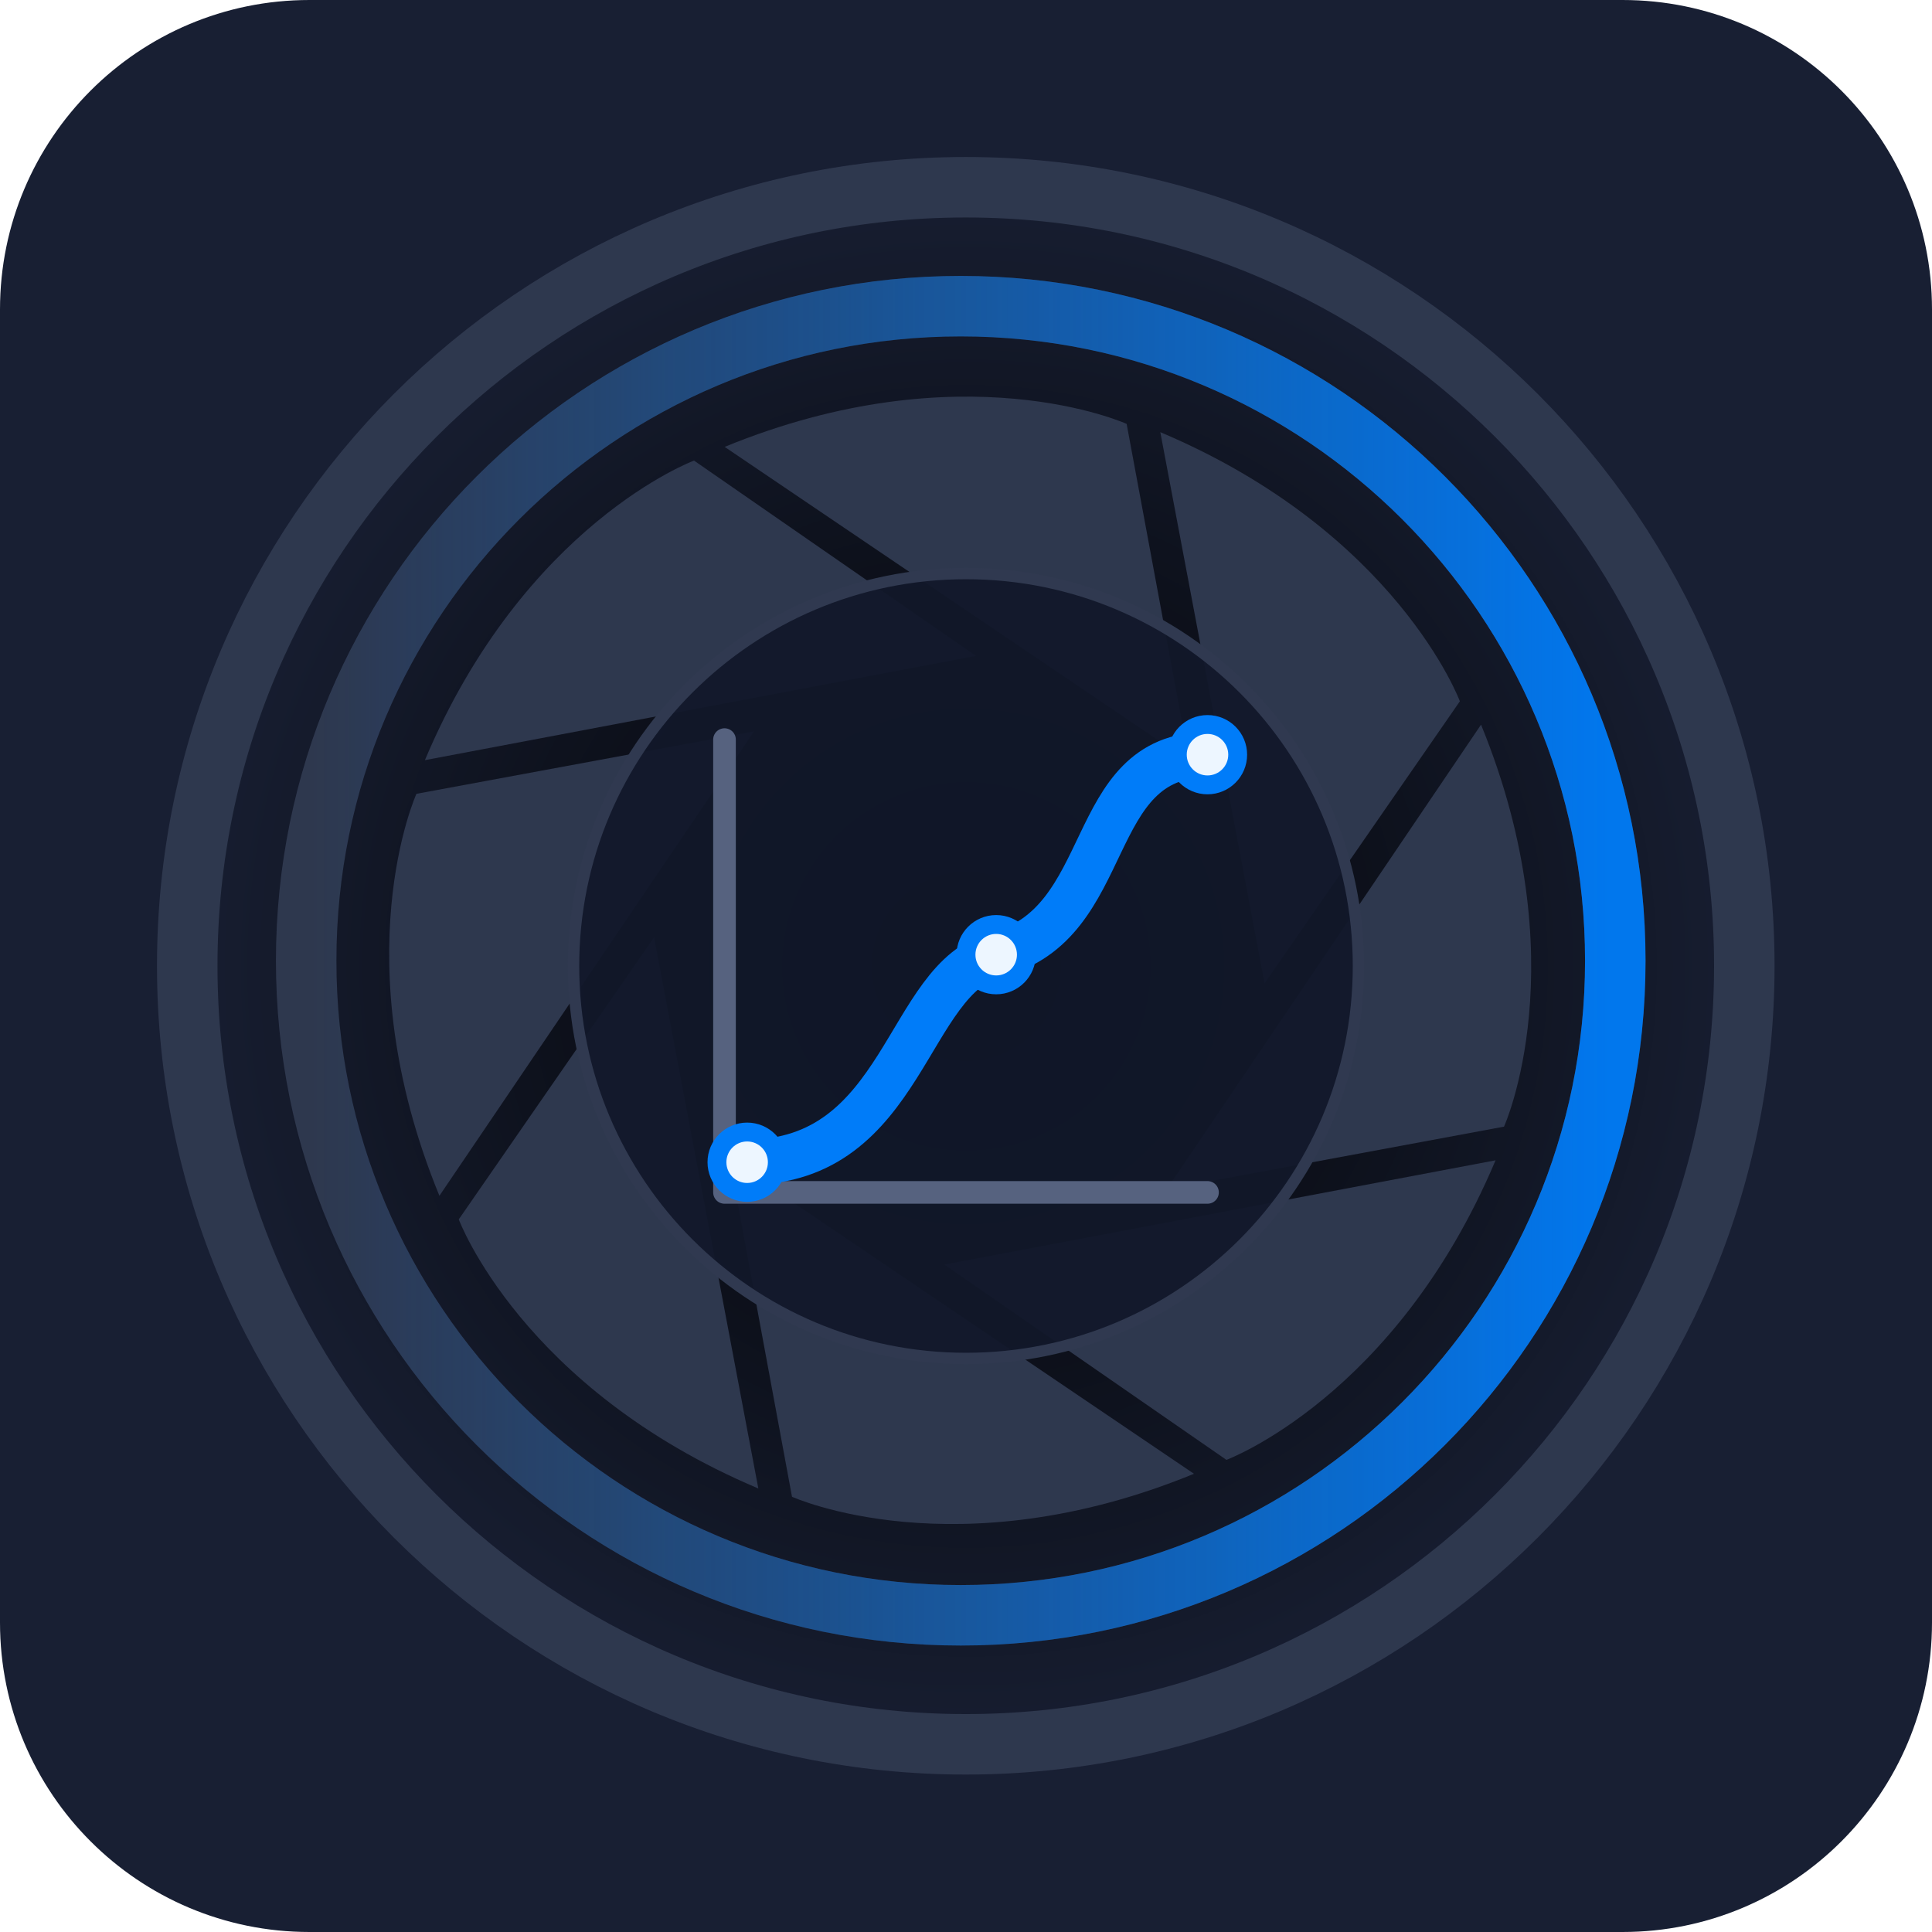
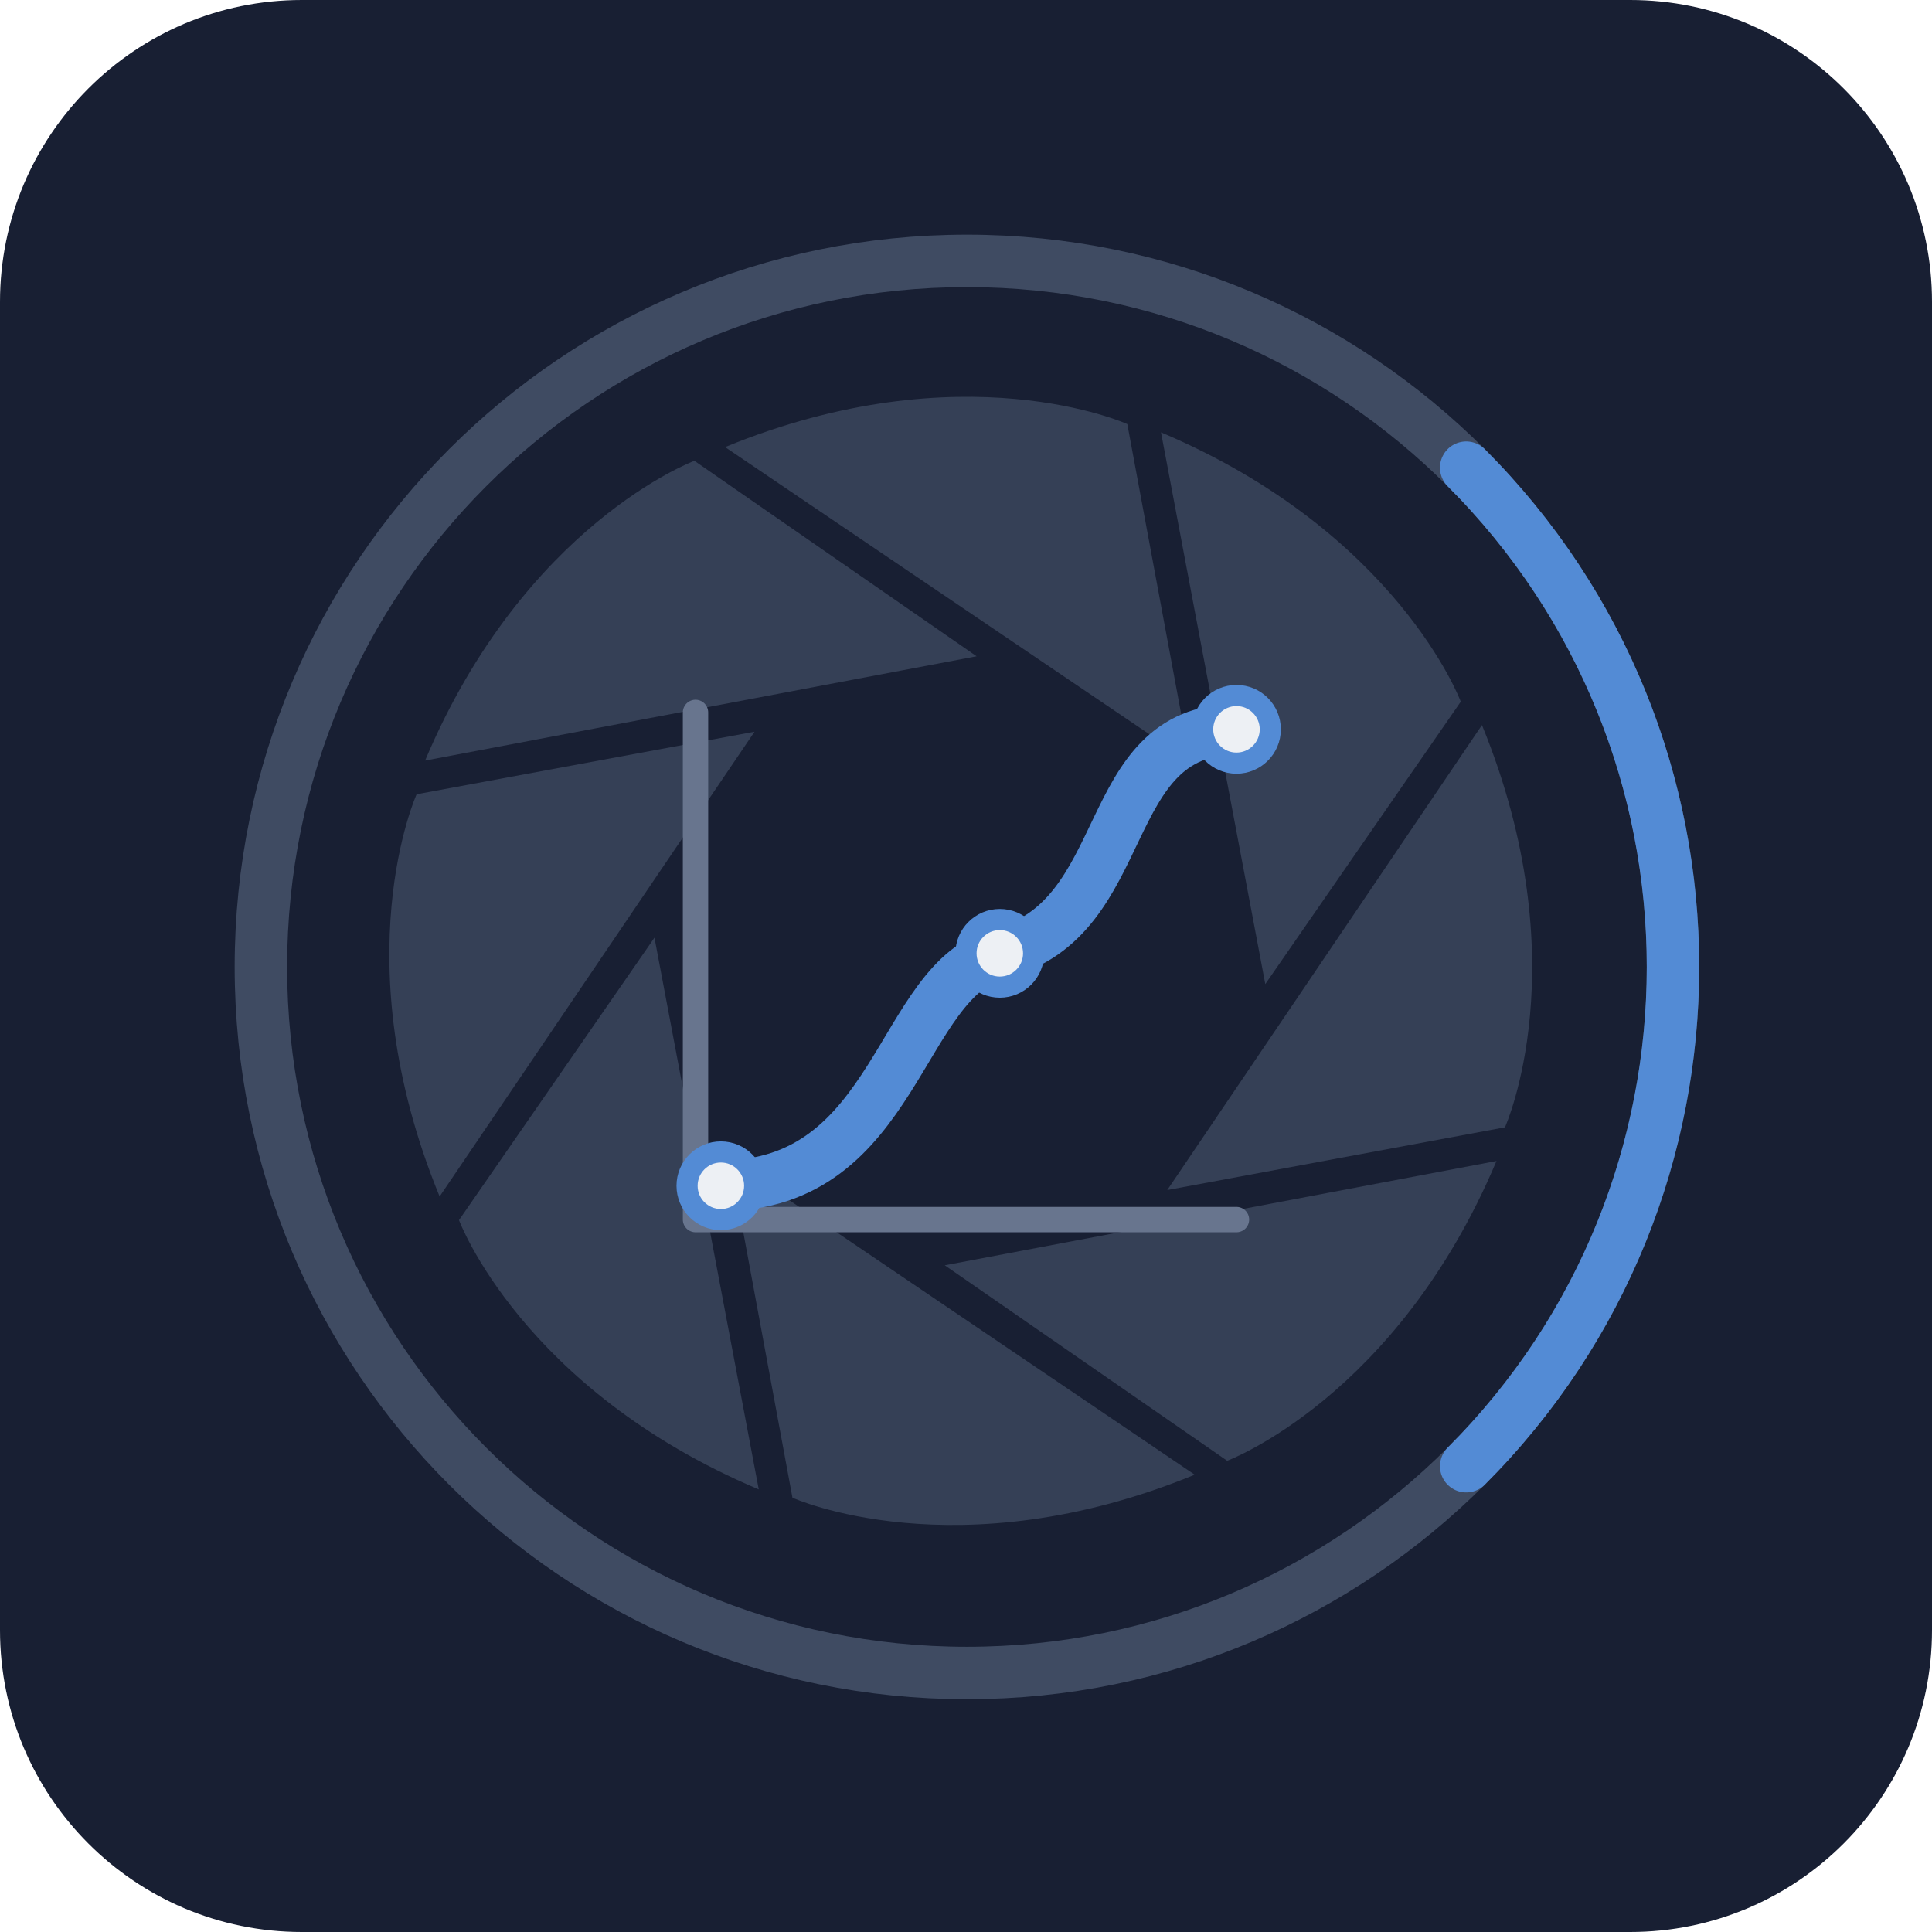
<svg xmlns="http://www.w3.org/2000/svg" width="512" height="512" viewBox="0 0 512 512">
-   <defs>
-     <radialGradient id="inner-circle" cx="50%" cy="50%" r="50%">
-       <stop offset="0" stop-color="#000000" stop-opacity="1" />
-       <stop offset="1" stop-color="#000000" stop-opacity="0" />
-     </radialGradient>
-     <linearGradient id="blue-ring" x1="0" y1="0" x2="1" y2="0">
-       <stop offset="0" stop-color="#007cf9" stop-opacity="0" />
-       <stop offset="1" stop-color="#007cf9" />
-     </linearGradient>
-   </defs>
-   <rect width="512" height="512" rx="82" fill="#181f33" />
-   <g transform="translate(38.4 38.4) scale(.534233)" opacity=".94">
-     <circle cx="407.5" cy="407.5" r="400" fill="url(#inner-circle)" />
-     <g fill="#303950">
-       <path d="m272.4 156.6s-84 31.2-133.5 148.6l273.4-51.7z" />
-       <path d="m134.7 321.9s-37 81.6 11.4 199.4l156.1-230.4z" />
-       <path d="m155.7 533s31.2 83.9 148.6 133.5L252.6 393z" />
-       <path d="m321 670.6s81.5 37 199.4-11.4L290 503.2z" />
-       <path d="m536.5 652.3s84-31.2 133.5-148.6l-273.5 51.7z" />
-       <path d="m662.8 287.6-156 230.5L674.2 487s36.9-81.5-11.4-199.4z" />
-       <path d="m652.3 276s-31.2-83.9-148.6-133.5L555.4 416z" />
-       <path d="m487 138.4s-81.5-37-199.4 11.4l230.5 156z" />
+   <rect width="512" height="512" rx="80" fill="#181F33" />
+   <g transform="translate(38.4 38.4) scale(0.5346012)">
+     <circle cx="407.5" cy="407.5" r="350" fill="none" stroke="#3F4B62" stroke-width="26" />
+     <g fill="#354056">
+       <path d="m 272.4,156.6 c 0,0 -84,31.2 -133.5,148.6 l 273.4,-51.7 z" />
+       <path d="m 134.7,321.9 c 0,0 -37,81.6 11.4,199.4 l 156.1,-230.4 z" />
+       <path d="m 155.7,533 c 0,0 31.2,83.9 148.6,133.5 l -51.7,-273.5 z" />
+       <path d="m 321,670.6 c 0,0 81.5,37 199.4,-11.4 l -230.4,-156 z" />
+       <path d="m 536.5,652.3 c 0,0 84,-31.2 133.5,-148.6 l -273.5,51.7 z" />
+       <path d="m 662.8,287.6 -156,230.5 167.4,-31.1 c 0,0 36.9,-81.5 -11.4,-199.4 z" />
+       <path d="m 652.3,276 c 0,0 -31.2,-83.9 -148.6,-133.5 l 51.7,273.5 z" />
+       <path d="m 487,138.4 c 0,0 -81.5,-37 -199.4,11.4 l 230.5,156 z" />
    </g>
-     <circle cx="404.7" cy="404.7" r="324.7" fill="none" stroke="#303950" stroke-width="30" />
-     <circle cx="407.2" cy="407.2" r="386.2" fill="none" stroke="#303950" stroke-width="30" />
-     <circle cx="404.7" cy="404.7" r="324.7" fill="none" stroke="url(#blue-ring)" stroke-width="30" />
+     <path d="M654.987 160.013 A350 350 0 0 1 654.987 654.987" fill="none" stroke="#538BD5" stroke-width="26" stroke-linecap="round" />
  </g>
-   <circle cx="256" cy="256" r="104" fill="#11182a" fill-opacity=".94" stroke="#303950" stroke-width="3" />
-   <g fill="none" stroke-linecap="round" stroke-linejoin="round">
-     <path d="M192 316V196M192 316h128" stroke="#56627f" stroke-width="6" />
-     <path d="M198 308c42 0 42-49 66-55 32-8 23-53 56-53" stroke="#007cf9" stroke-width="12" />
-     <g fill="#edf6ff" stroke="#007cf9" stroke-width="5">
-       <circle cx="198" cy="308" r="8" />
-       <circle cx="264" cy="253" r="8" />
-       <circle cx="320" cy="200" r="8" />
+   <g transform="translate(256 256) scale(1.12) translate(-256 -256)">
+     <g fill="none" stroke-linecap="round" stroke-linejoin="round">
+       <path d="M192 316V196M192 316h128" stroke="#68758E" stroke-width="6" />
+       <path d="M198 308c42 0 42-49 66-55 32-8 23-53 56-53" stroke="#538BD5" stroke-width="12" />
+       <g fill="#EDF0F4" stroke="#538BD5" stroke-width="5">
+         <circle cx="198" cy="308" r="8" />
+         <circle cx="264" cy="253" r="8" />
+         <circle cx="320" cy="200" r="8" />
+       </g>
    </g>
  </g>
</svg>
